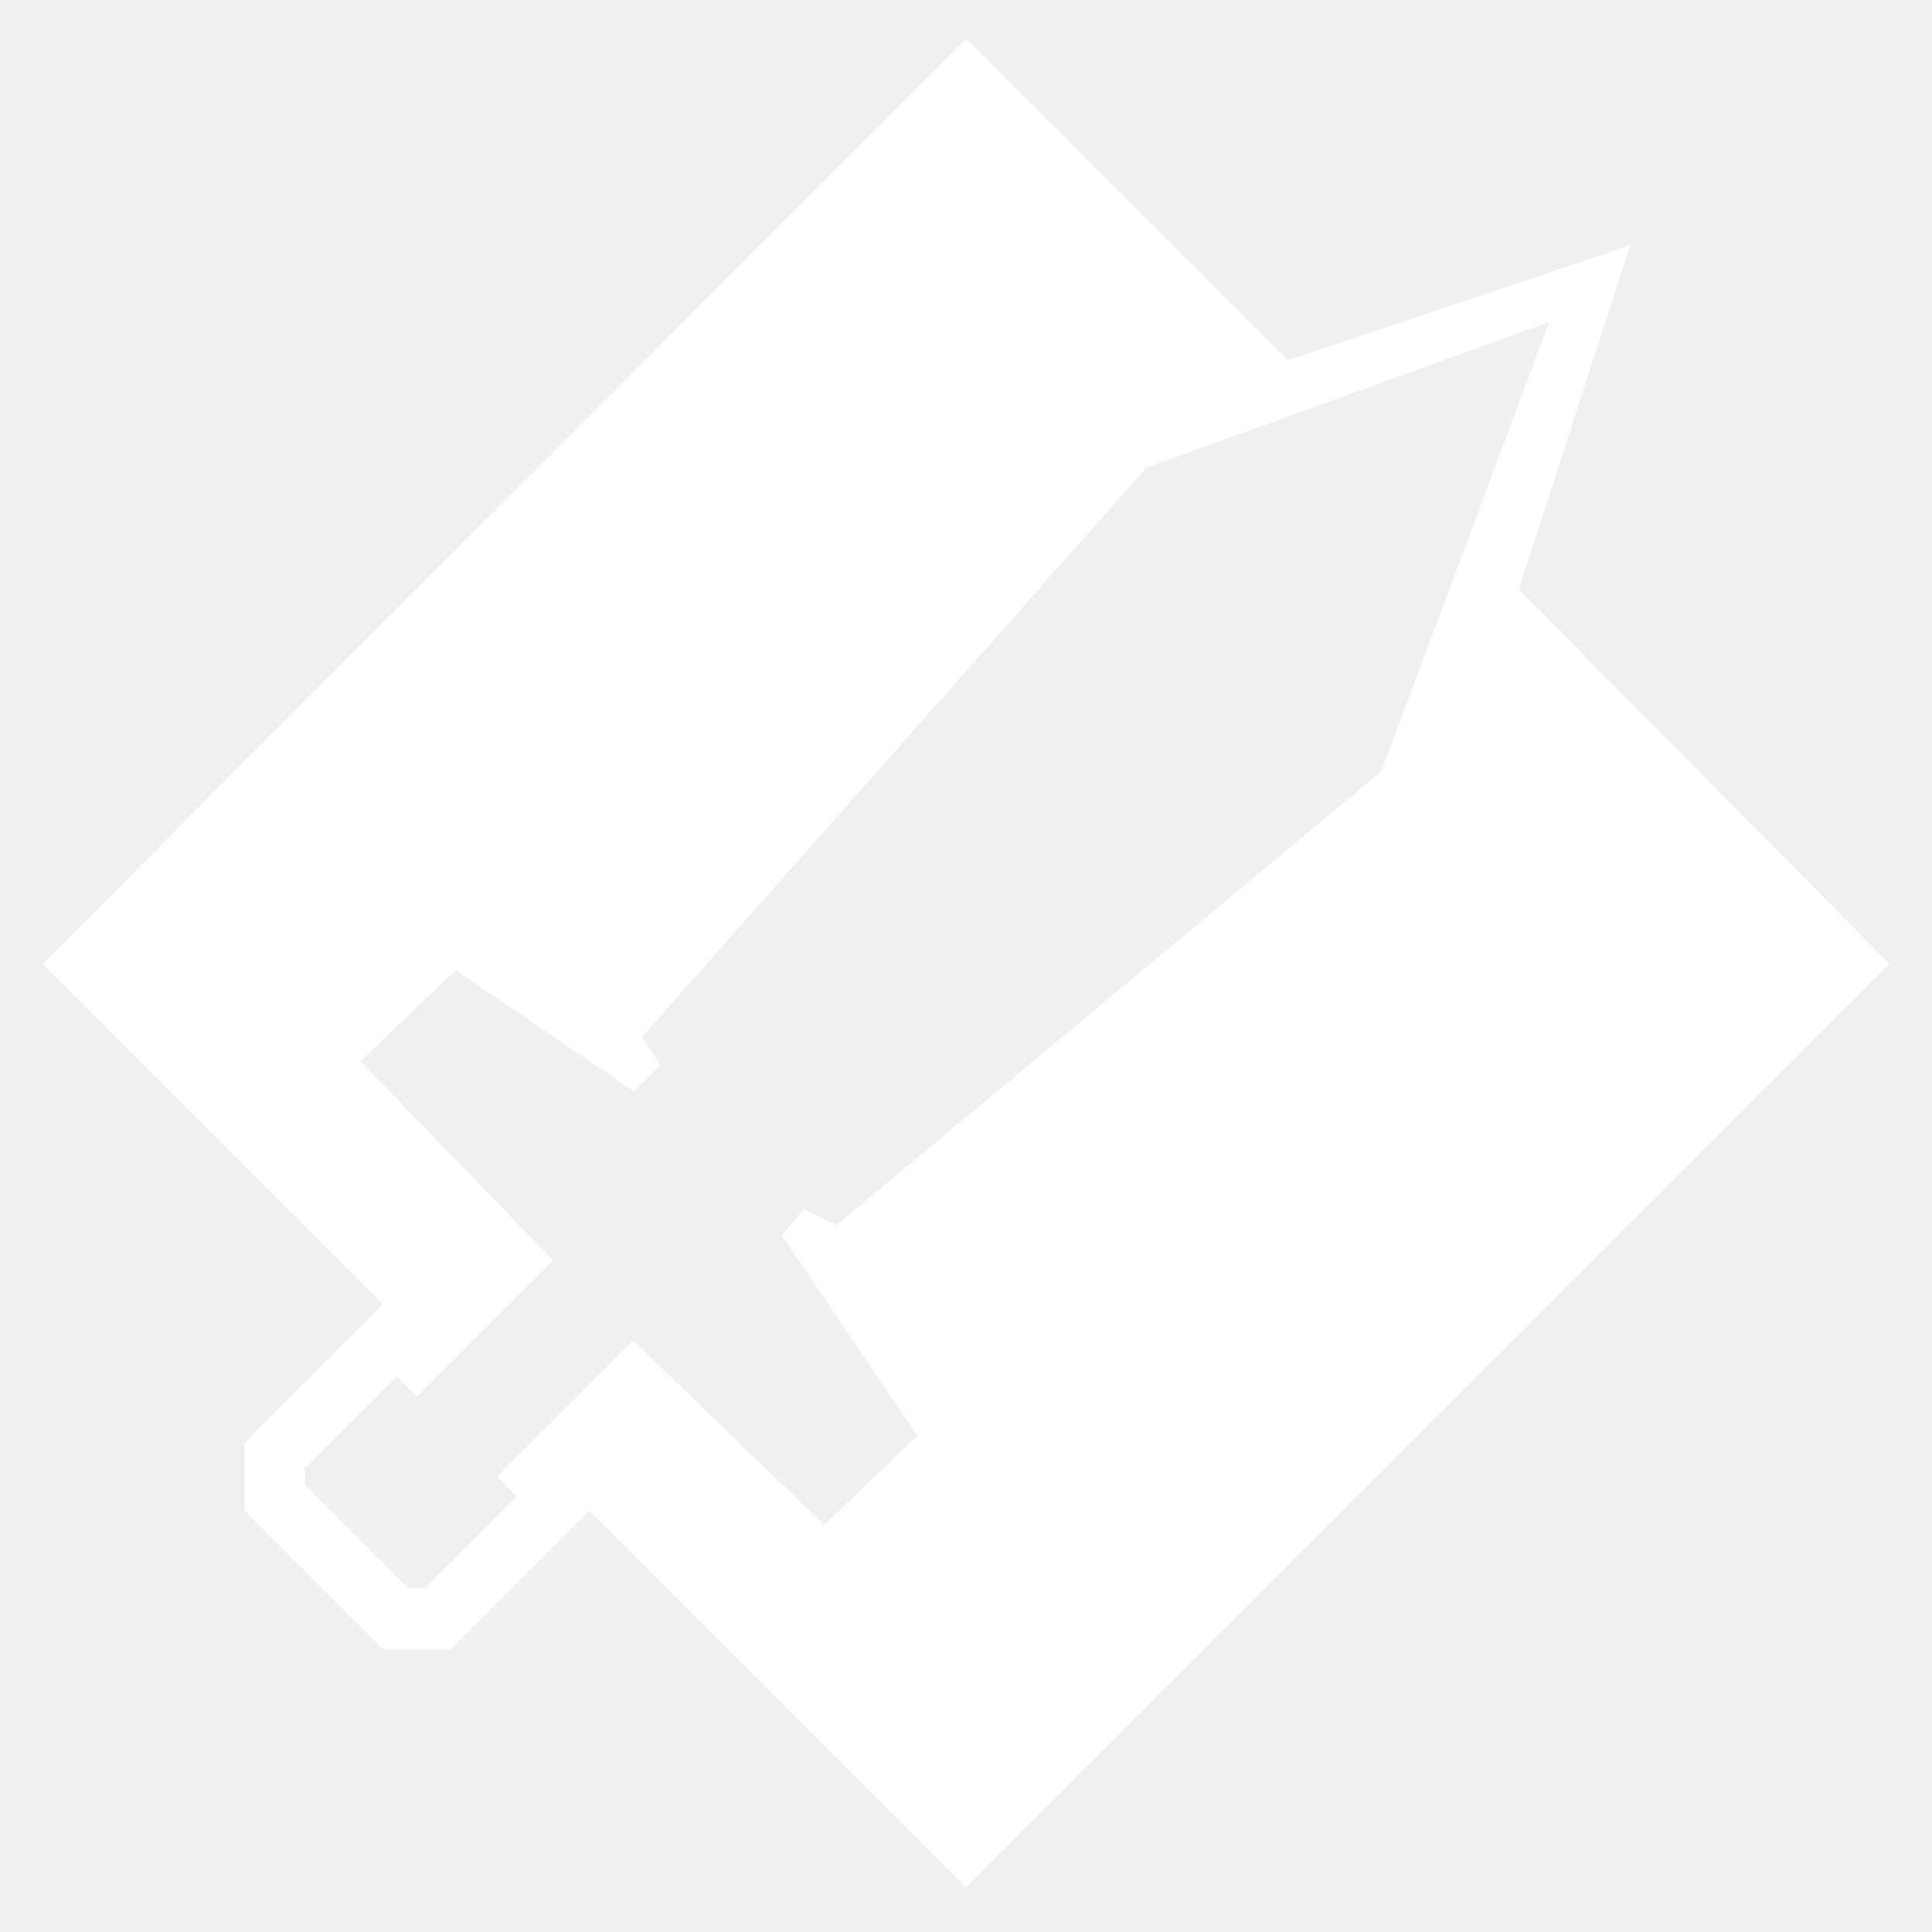
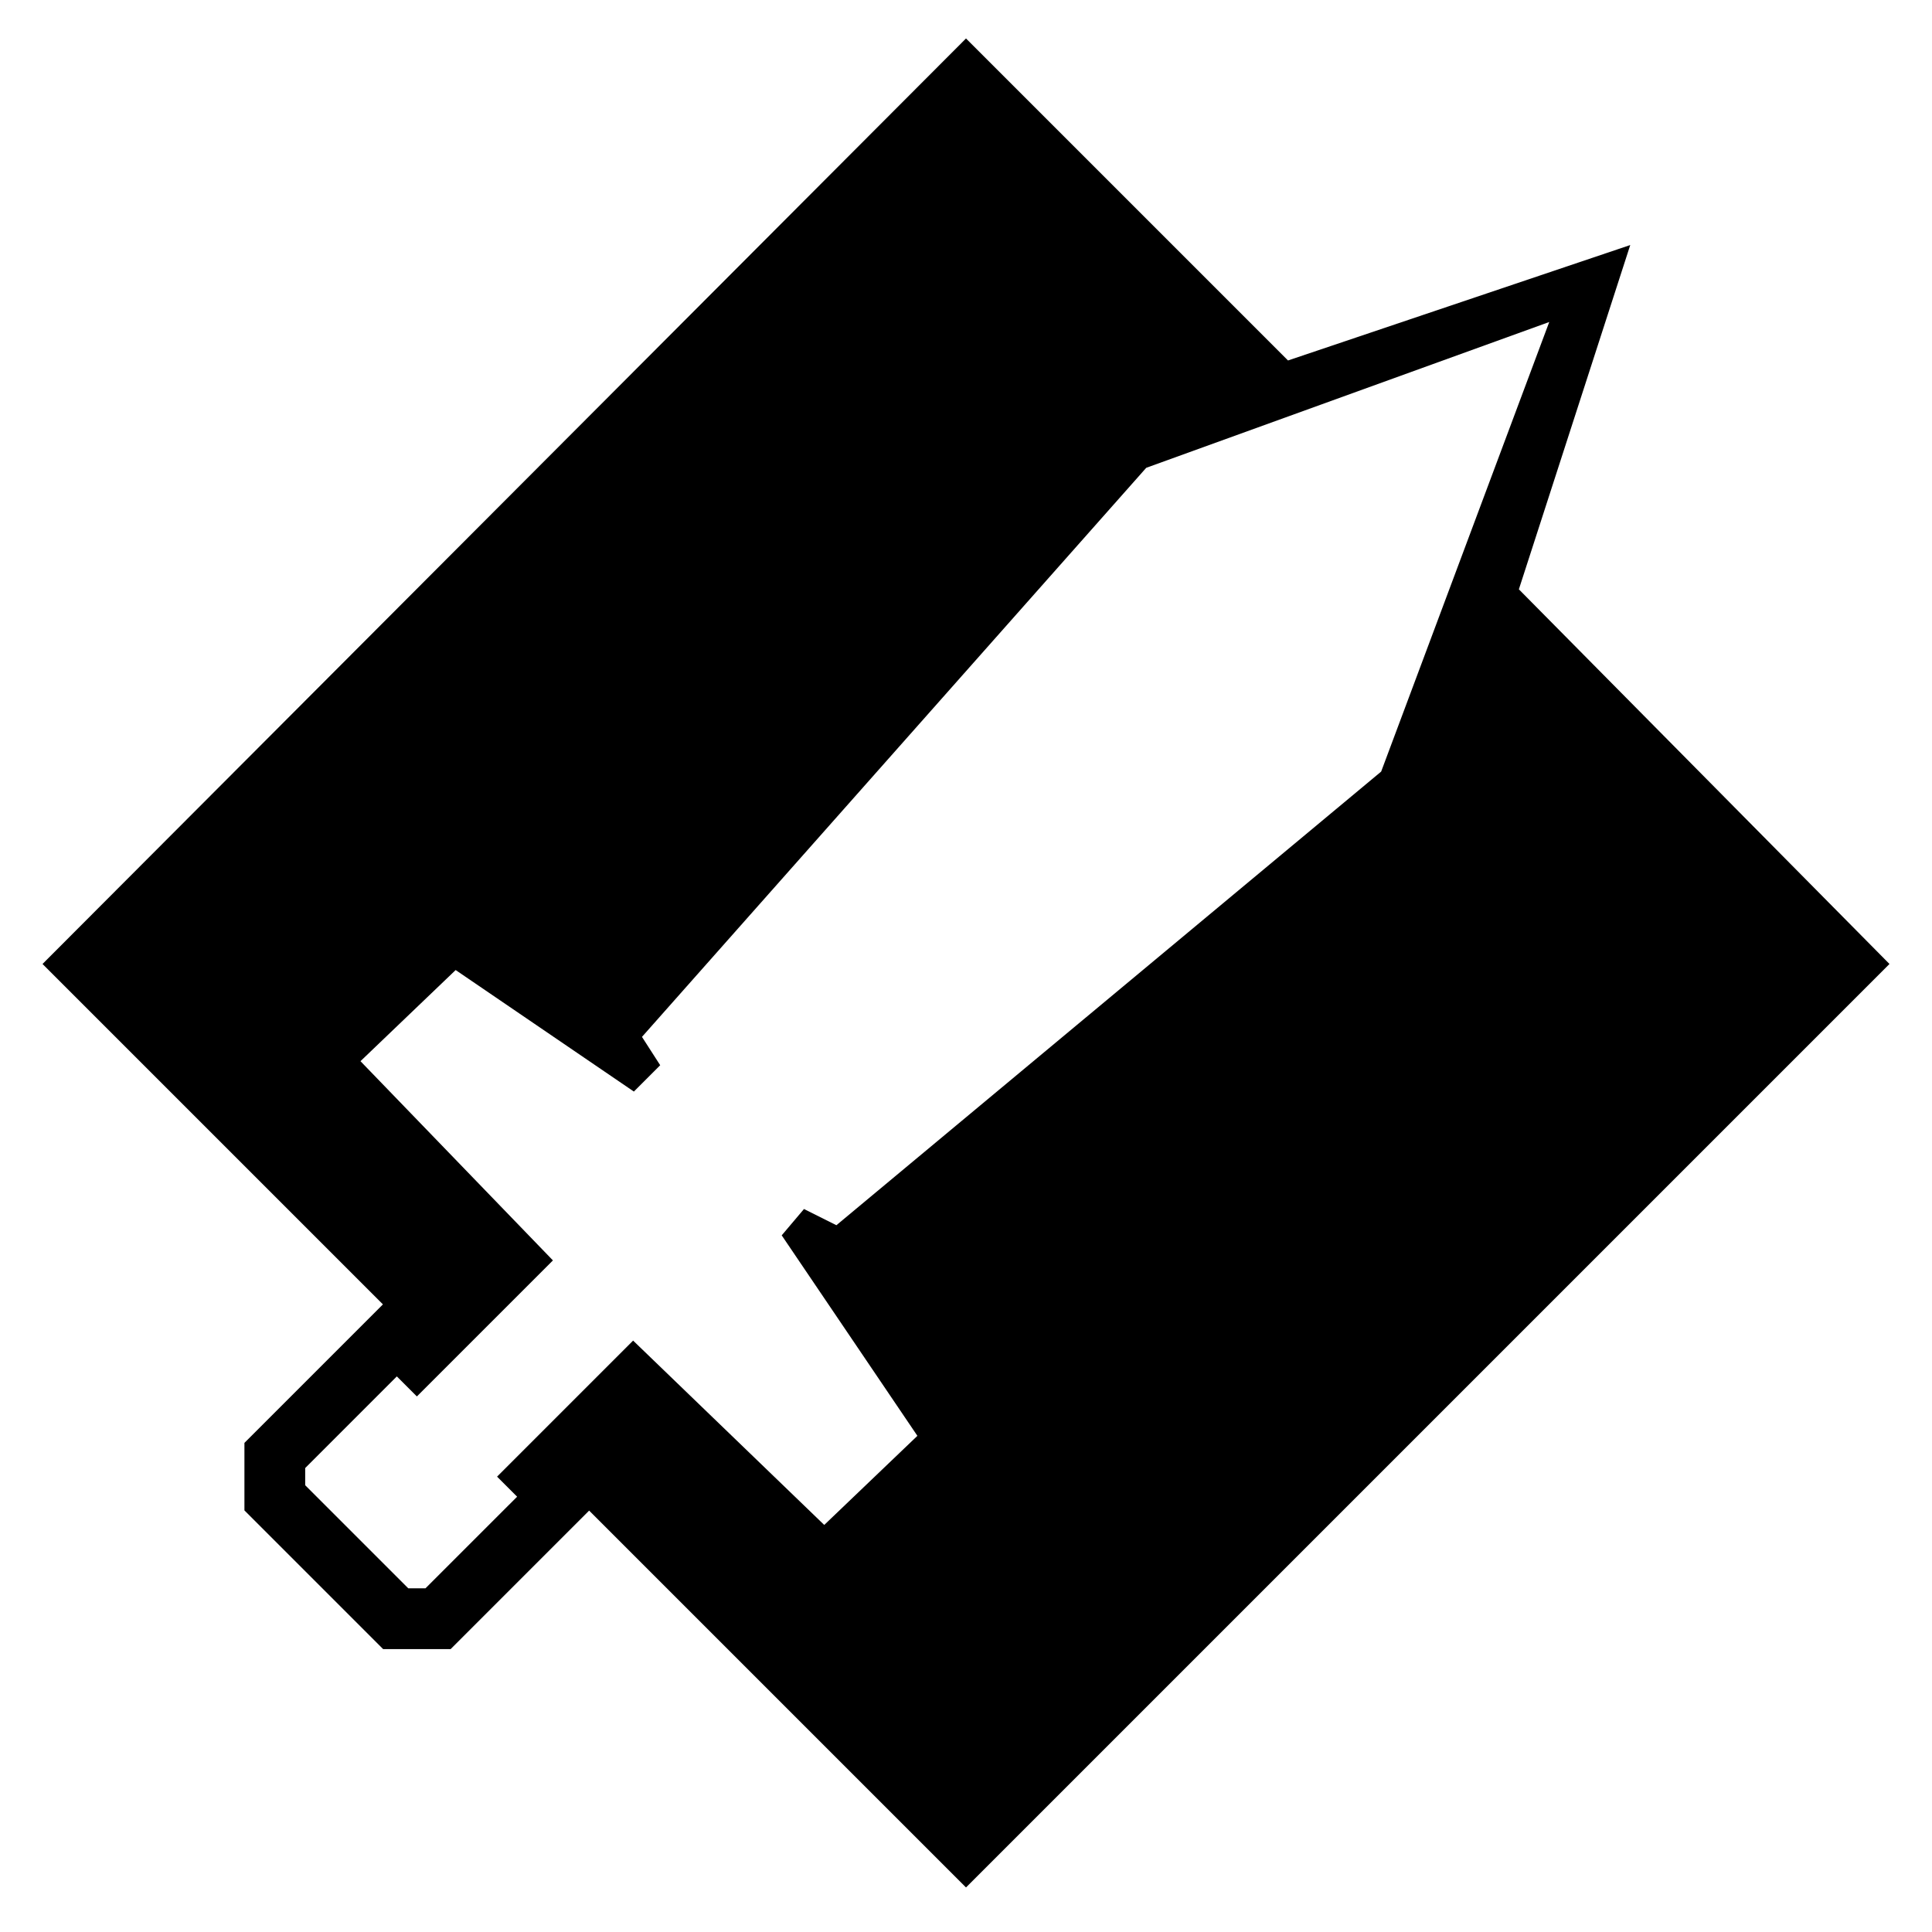
<svg xmlns="http://www.w3.org/2000/svg" viewBox="150 150 954 954" role="img" aria-labelledby="title">
+   <path fill="#fff" d="M150 150H1104V1104H150Z" />
  <defs>
    <mask id="logo-shape" maskUnits="userSpaceOnUse" x="0" y="0" width="1254" height="1254">
      <path fill="#fff" d="M627 169 171 626 627 1082 1083 626 900 441 955 271 786 328Z" />
      <path fill="#fff" stroke="#fff" stroke-width="60" stroke-linejoin="miter" stroke-miterlimit="4" transform="translate(510 725) rotate(45)" d="M28 100V190H42V254L36 260H-36L-42 254V190H-28V100Z" />
      <path fill="#000" d="M915 309L832 531L563 755L547 747L536 760L603 859L557 903L462.62 811.97L395.45 879.15L405.35 889.05L360.09 934.3L351.61 934.3L300.7 883.39L300.7 874.91L345.95 829.65L355.85 839.55L423.03 772.38L328 674L375 629L463 689L476 676L467 662L716 381Z" />
    </mask>
  </defs>
-   <path fill="#fff" mask="url(#logo-shape)" d="M0 0H1254V1254H0Z" />
+   <path fill="#000" mask="url(#logo-shape)" d="M0 0H1254V1254H0Z" />
</svg>
